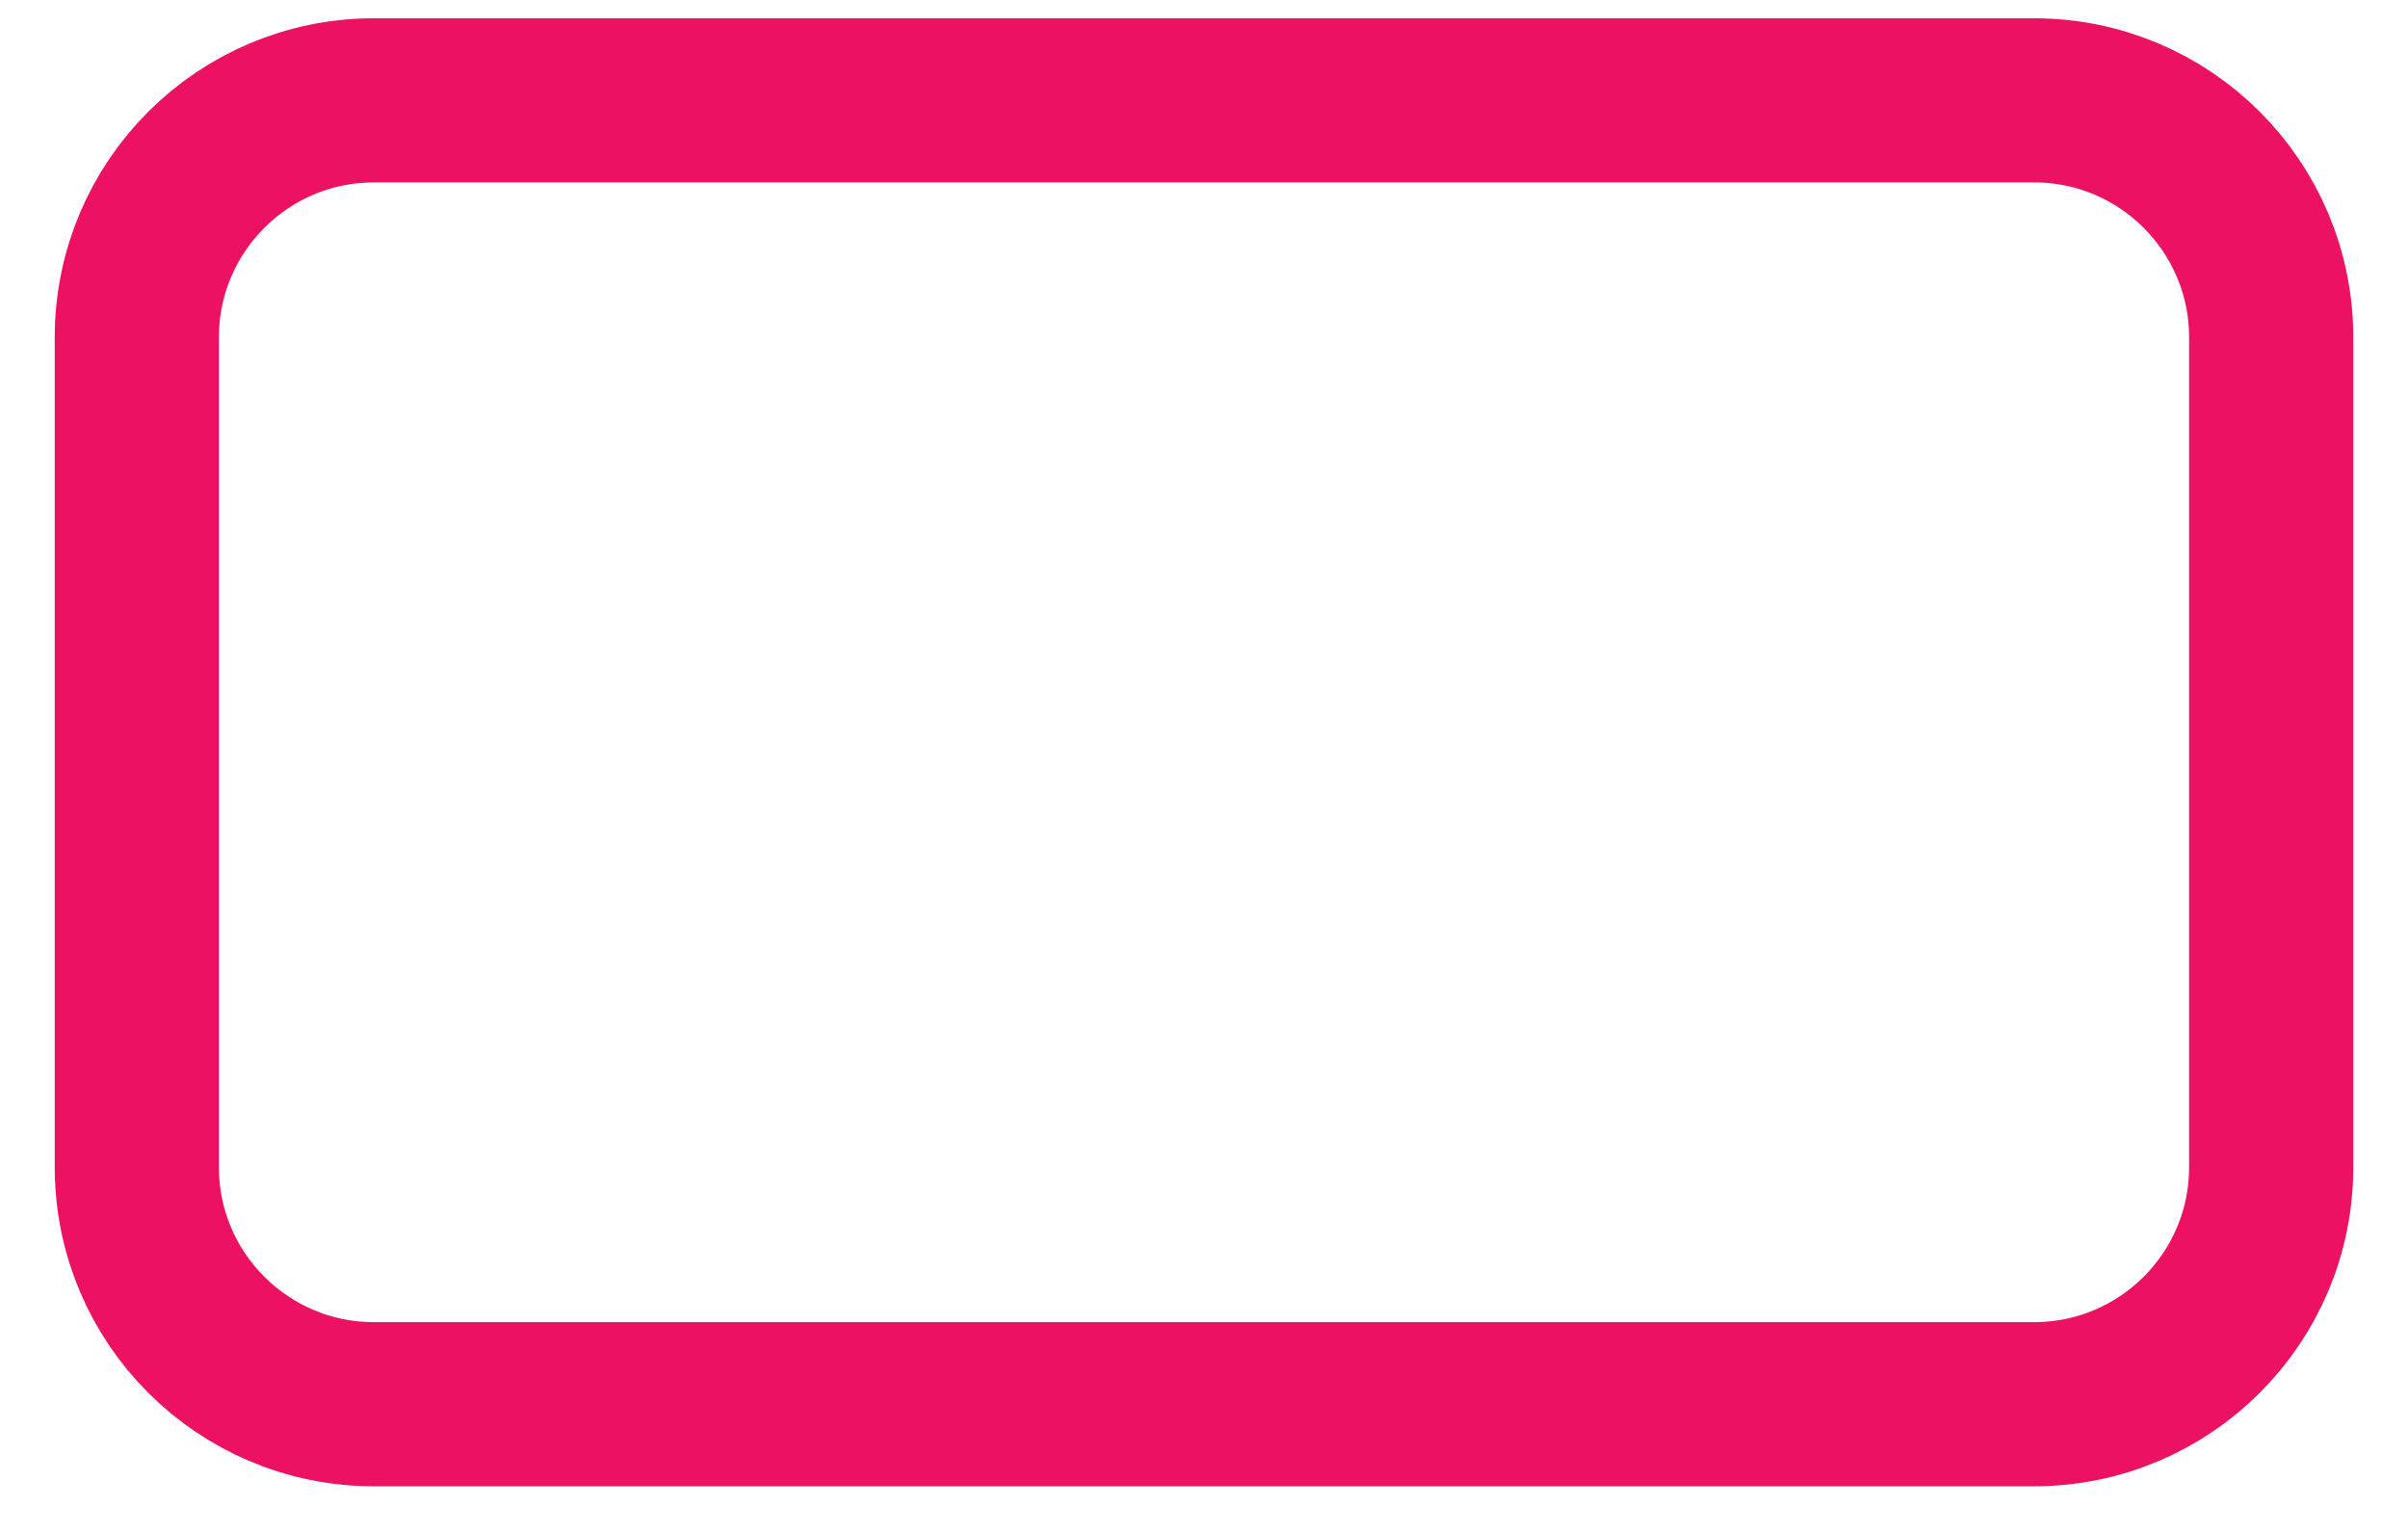
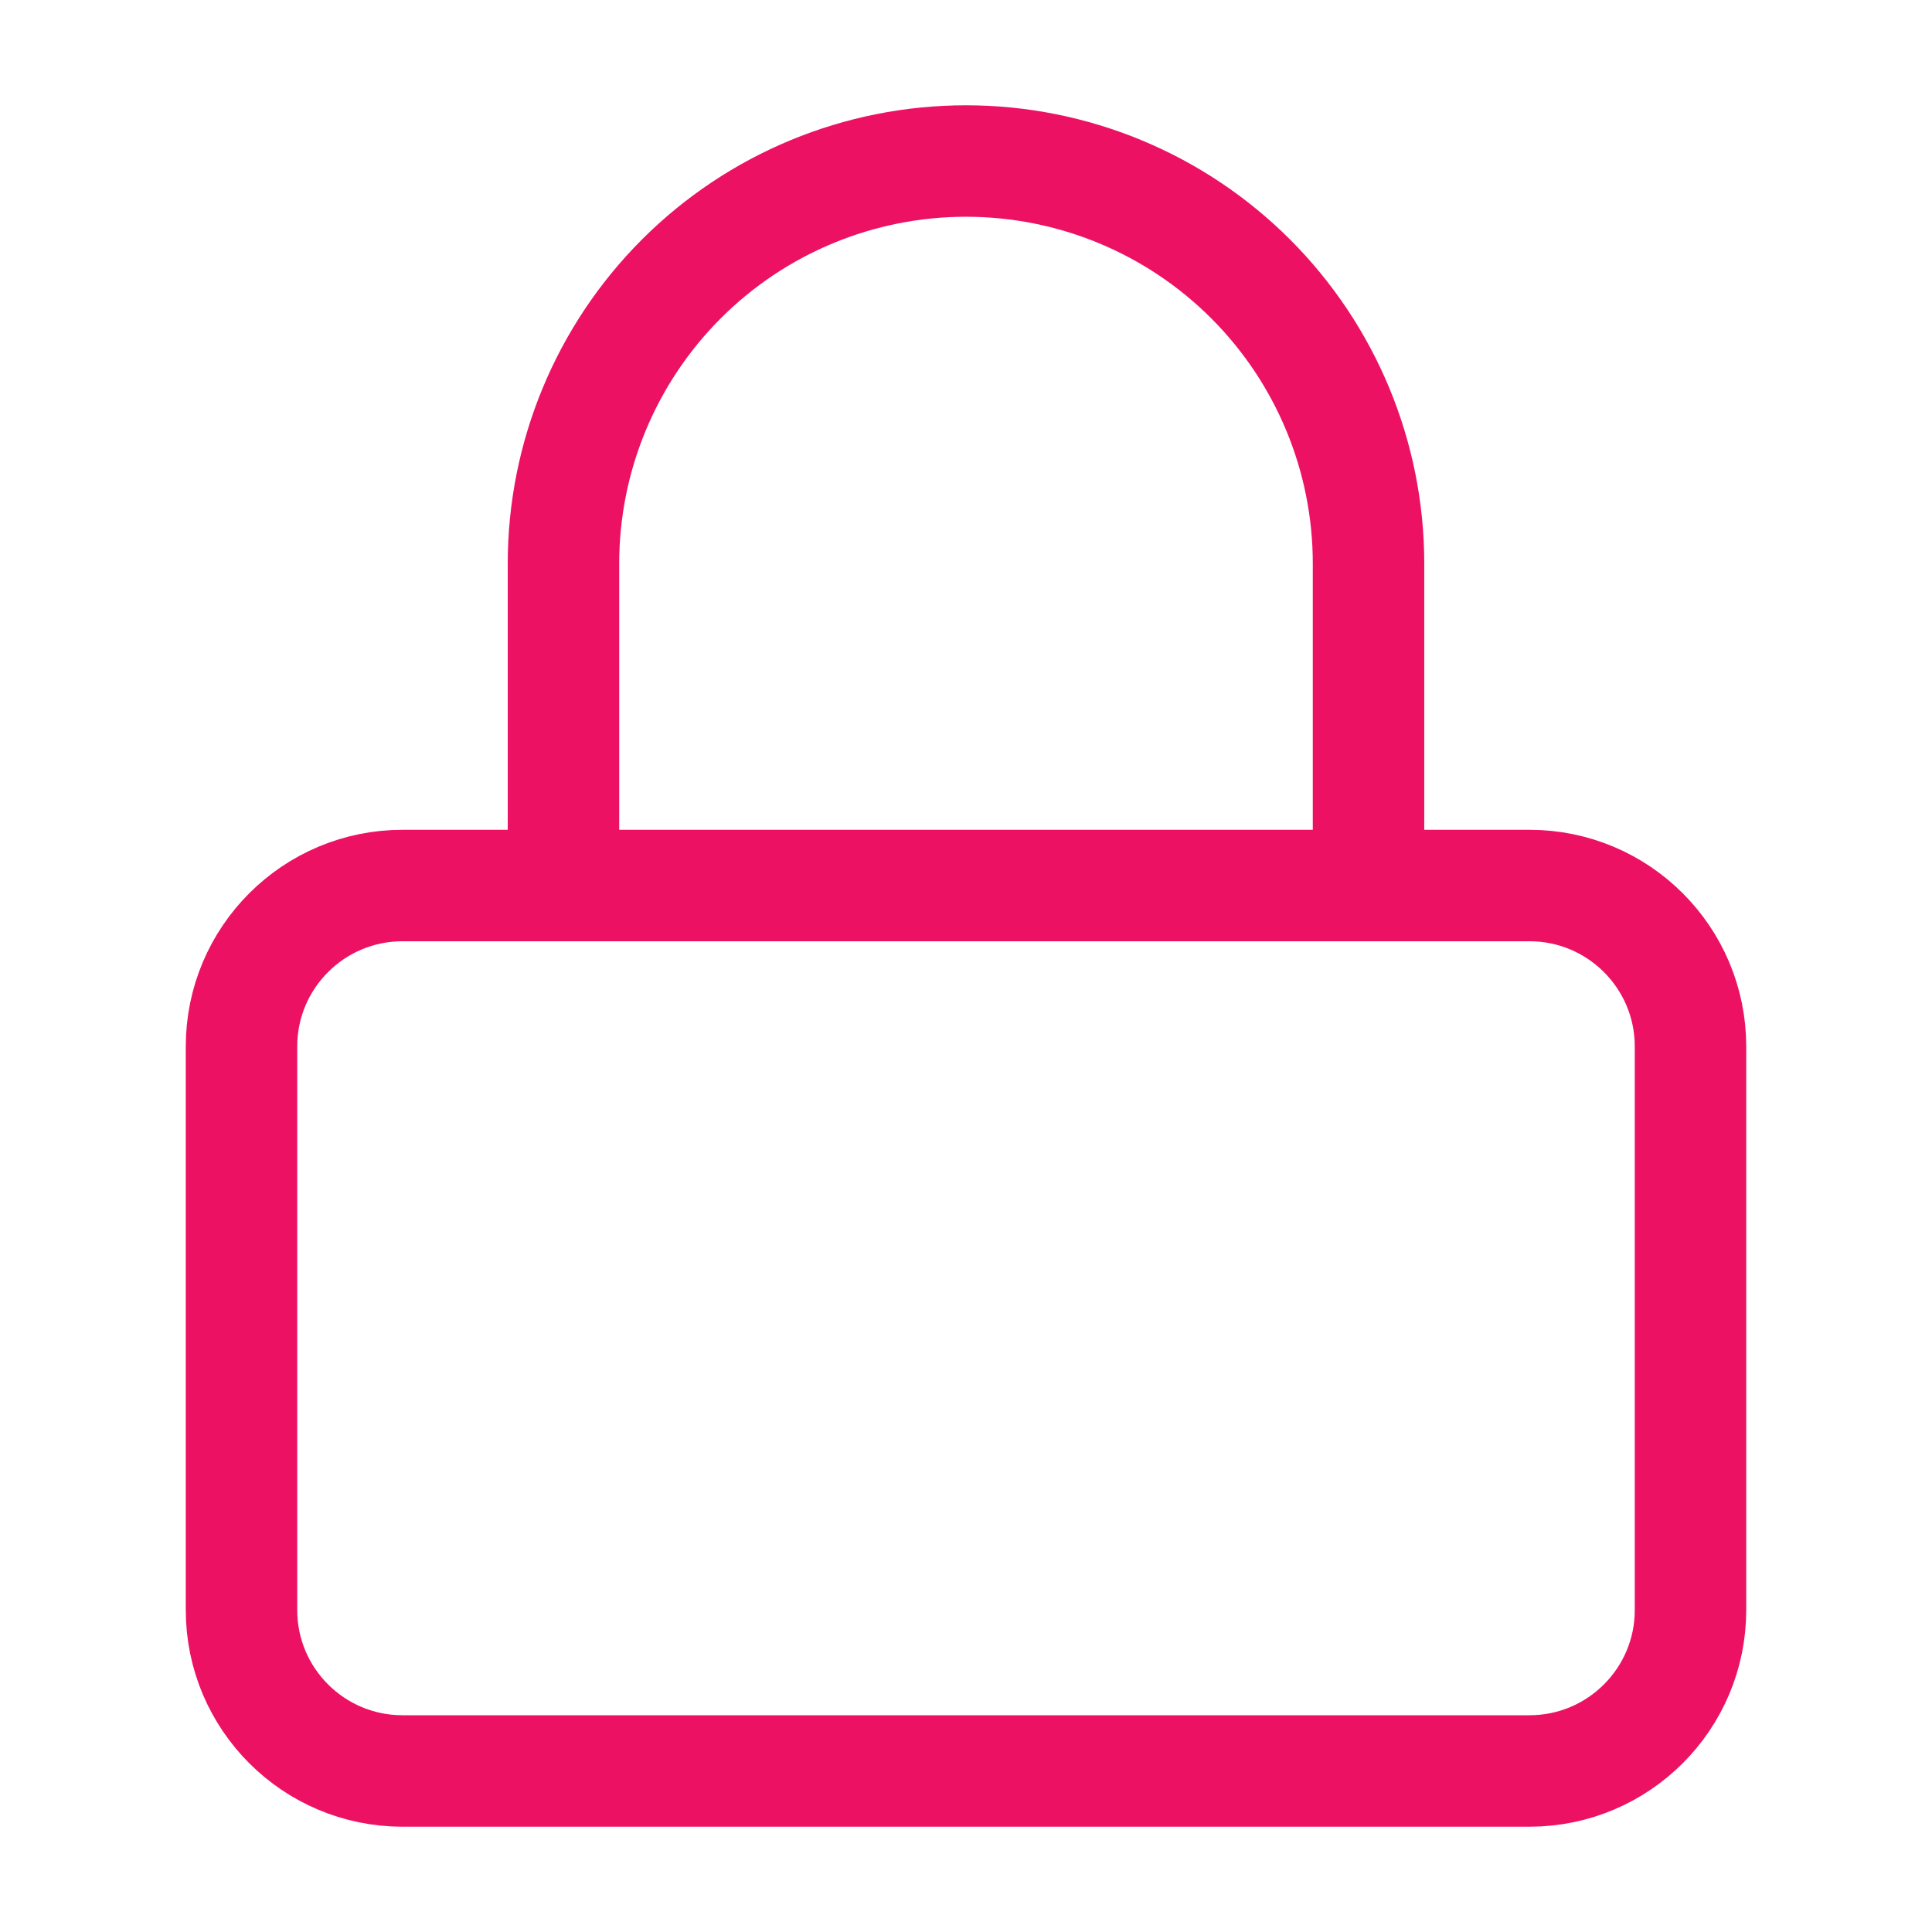
- <svg xmlns="http://www.w3.org/2000/svg" width="22" height="14" viewBox="0 0 22 14" fill="none">
-   <path d="M18.583 0.917H3.417C2.22 0.917 1.25 1.887 1.25 3.083V10.667C1.25 11.863 2.22 12.833 3.417 12.833H18.583C19.78 12.833 20.75 11.863 20.75 10.667V3.083C20.75 1.887 19.78 0.917 18.583 0.917Z" stroke="#ED1164" stroke-width="1.5" stroke-linecap="round" stroke-linejoin="round" />
+ <svg xmlns="http://www.w3.org/2000/svg" width="26" height="26" viewBox="0 0 26 26" fill="none">
+   <path d="M20.583 11.917H5.417C4.22 11.917 3.25 12.887 3.25 14.083V21.667C3.25 22.863 4.22 23.833 5.417 23.833H20.583C21.78 23.833 22.75 22.863 22.75 21.667V14.083C22.75 12.887 21.78 11.917 20.583 11.917Z" stroke="#ED1164" stroke-width="1.5" stroke-linecap="round" stroke-linejoin="round" />
+   <path d="M7.583 11.917V7.583C7.583 6.147 8.154 4.769 9.17 3.753C10.186 2.737 11.563 2.167 13 2.167C14.437 2.167 15.814 2.737 16.83 3.753C17.846 4.769 18.417 6.147 18.417 7.583V11.917" stroke="#ED1164" stroke-width="1.5" stroke-linecap="round" stroke-linejoin="round" />
</svg>
